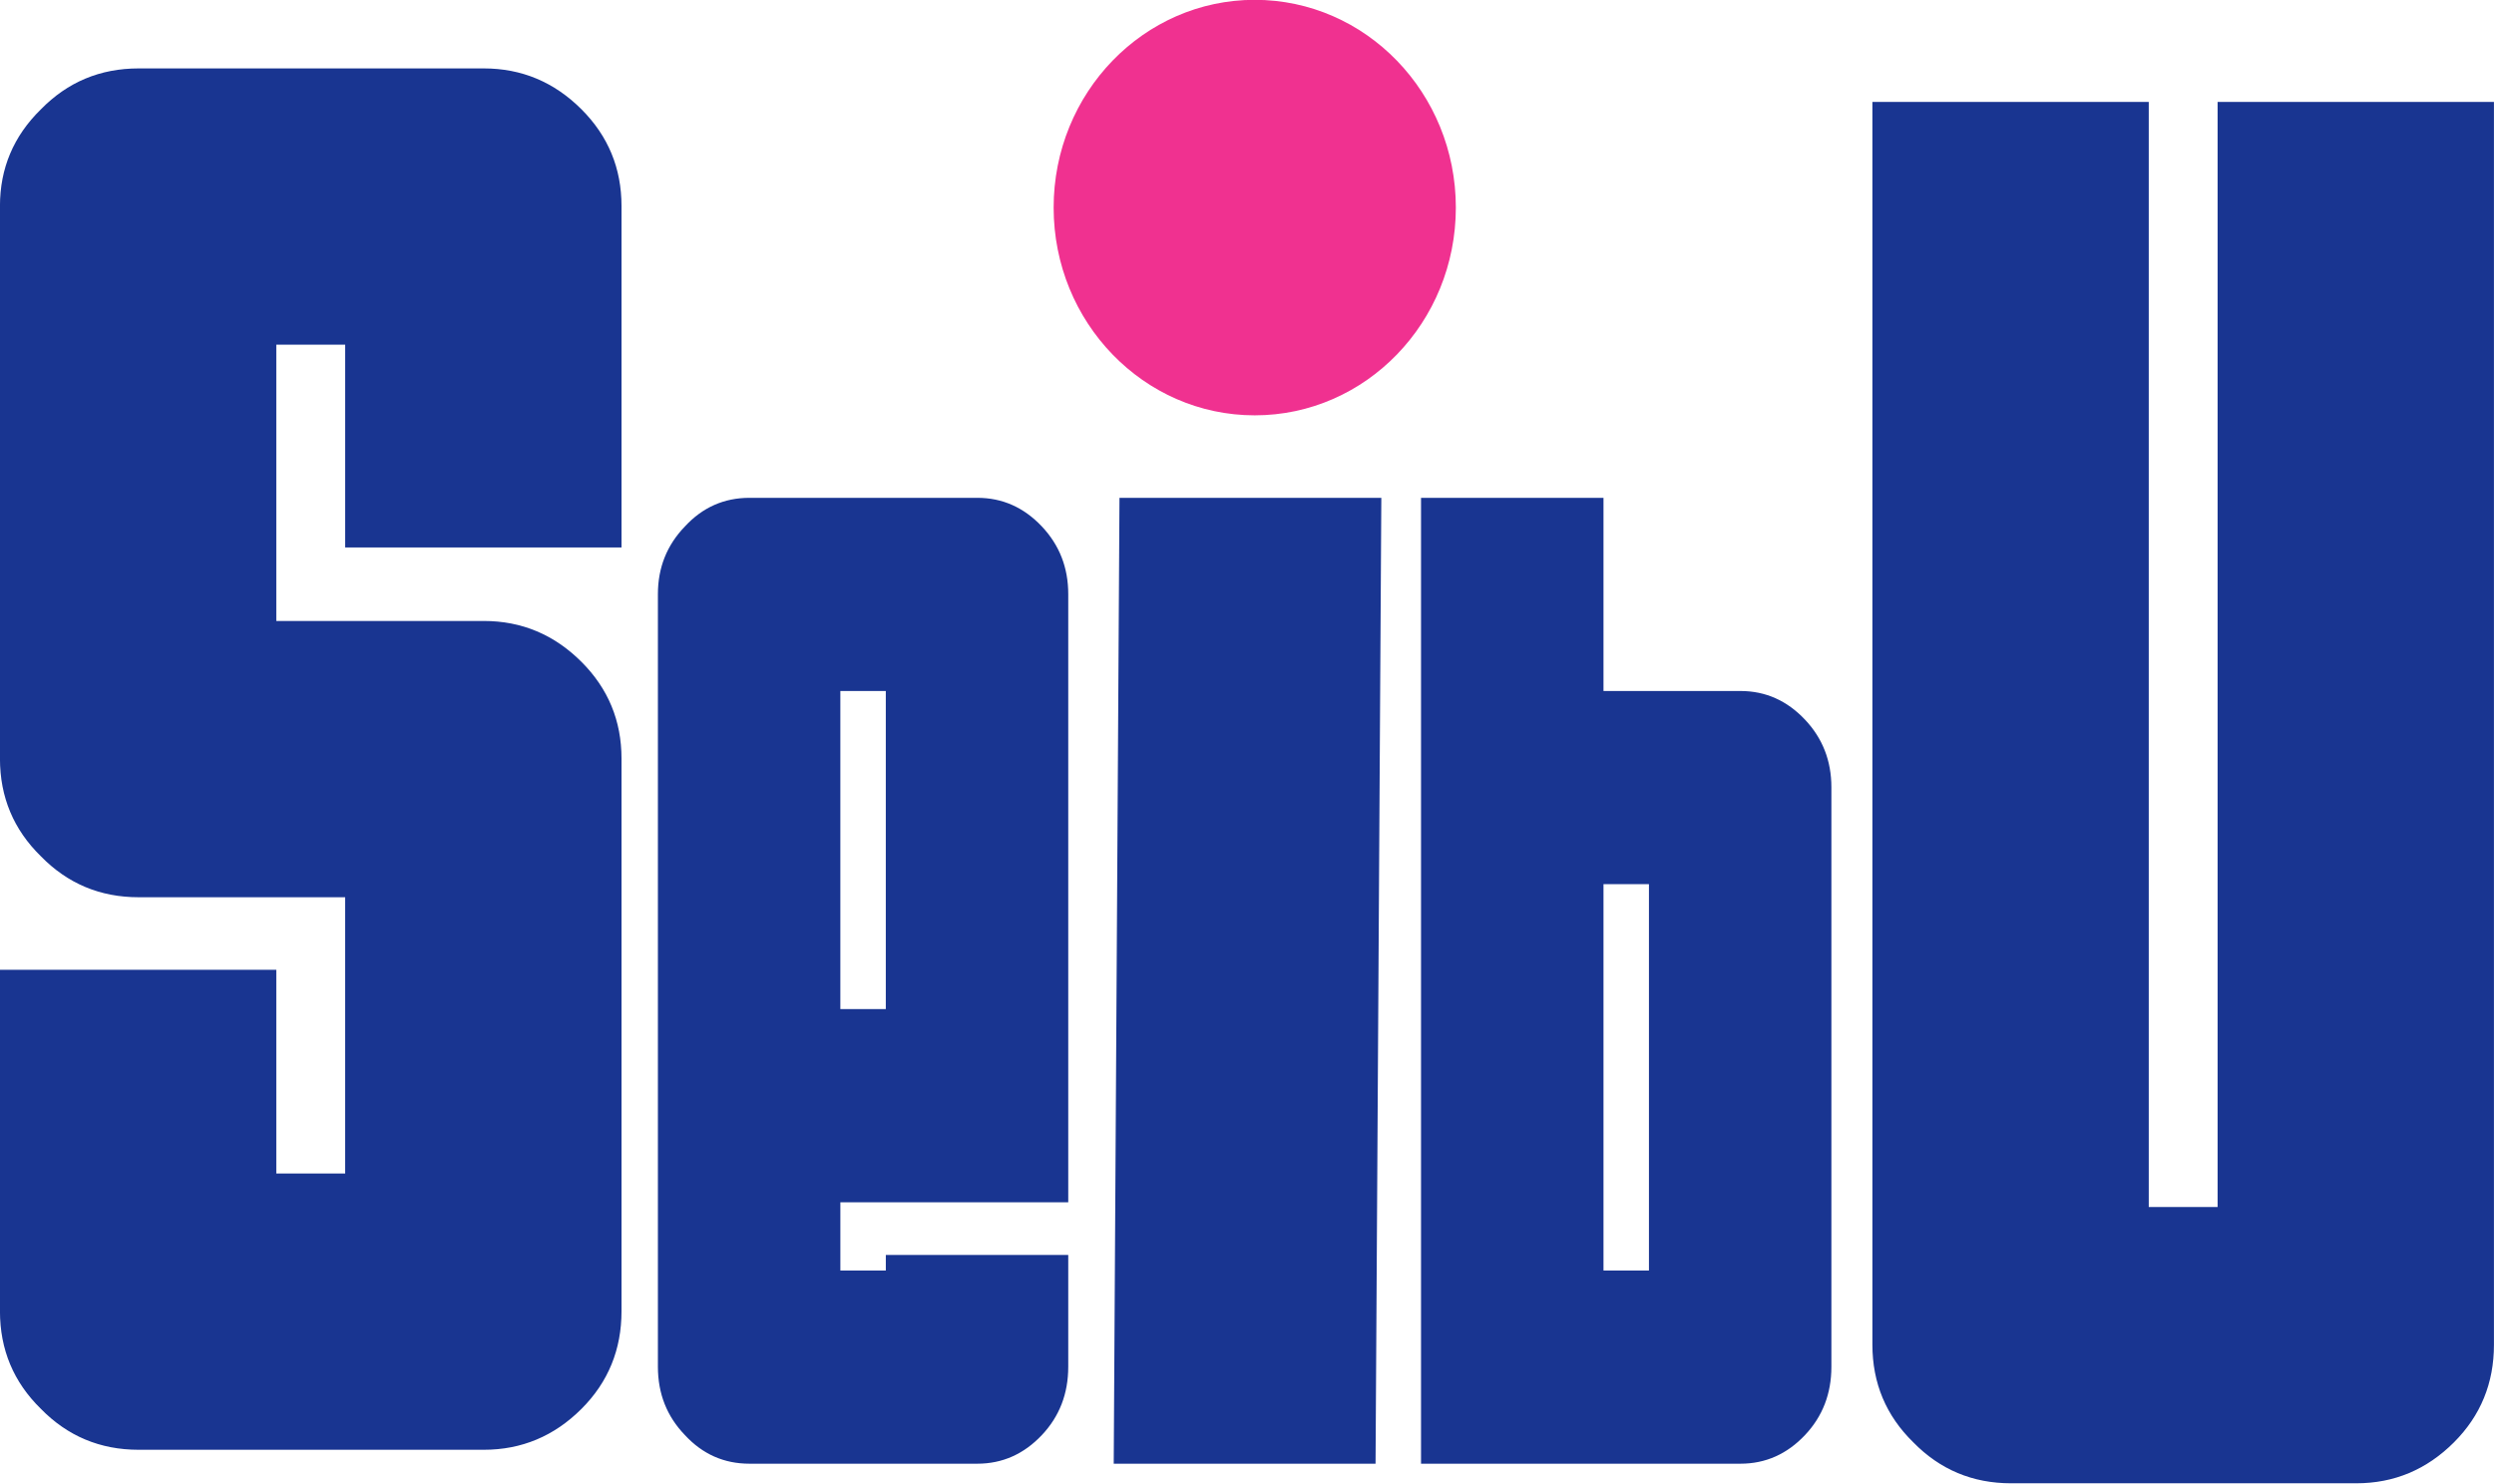
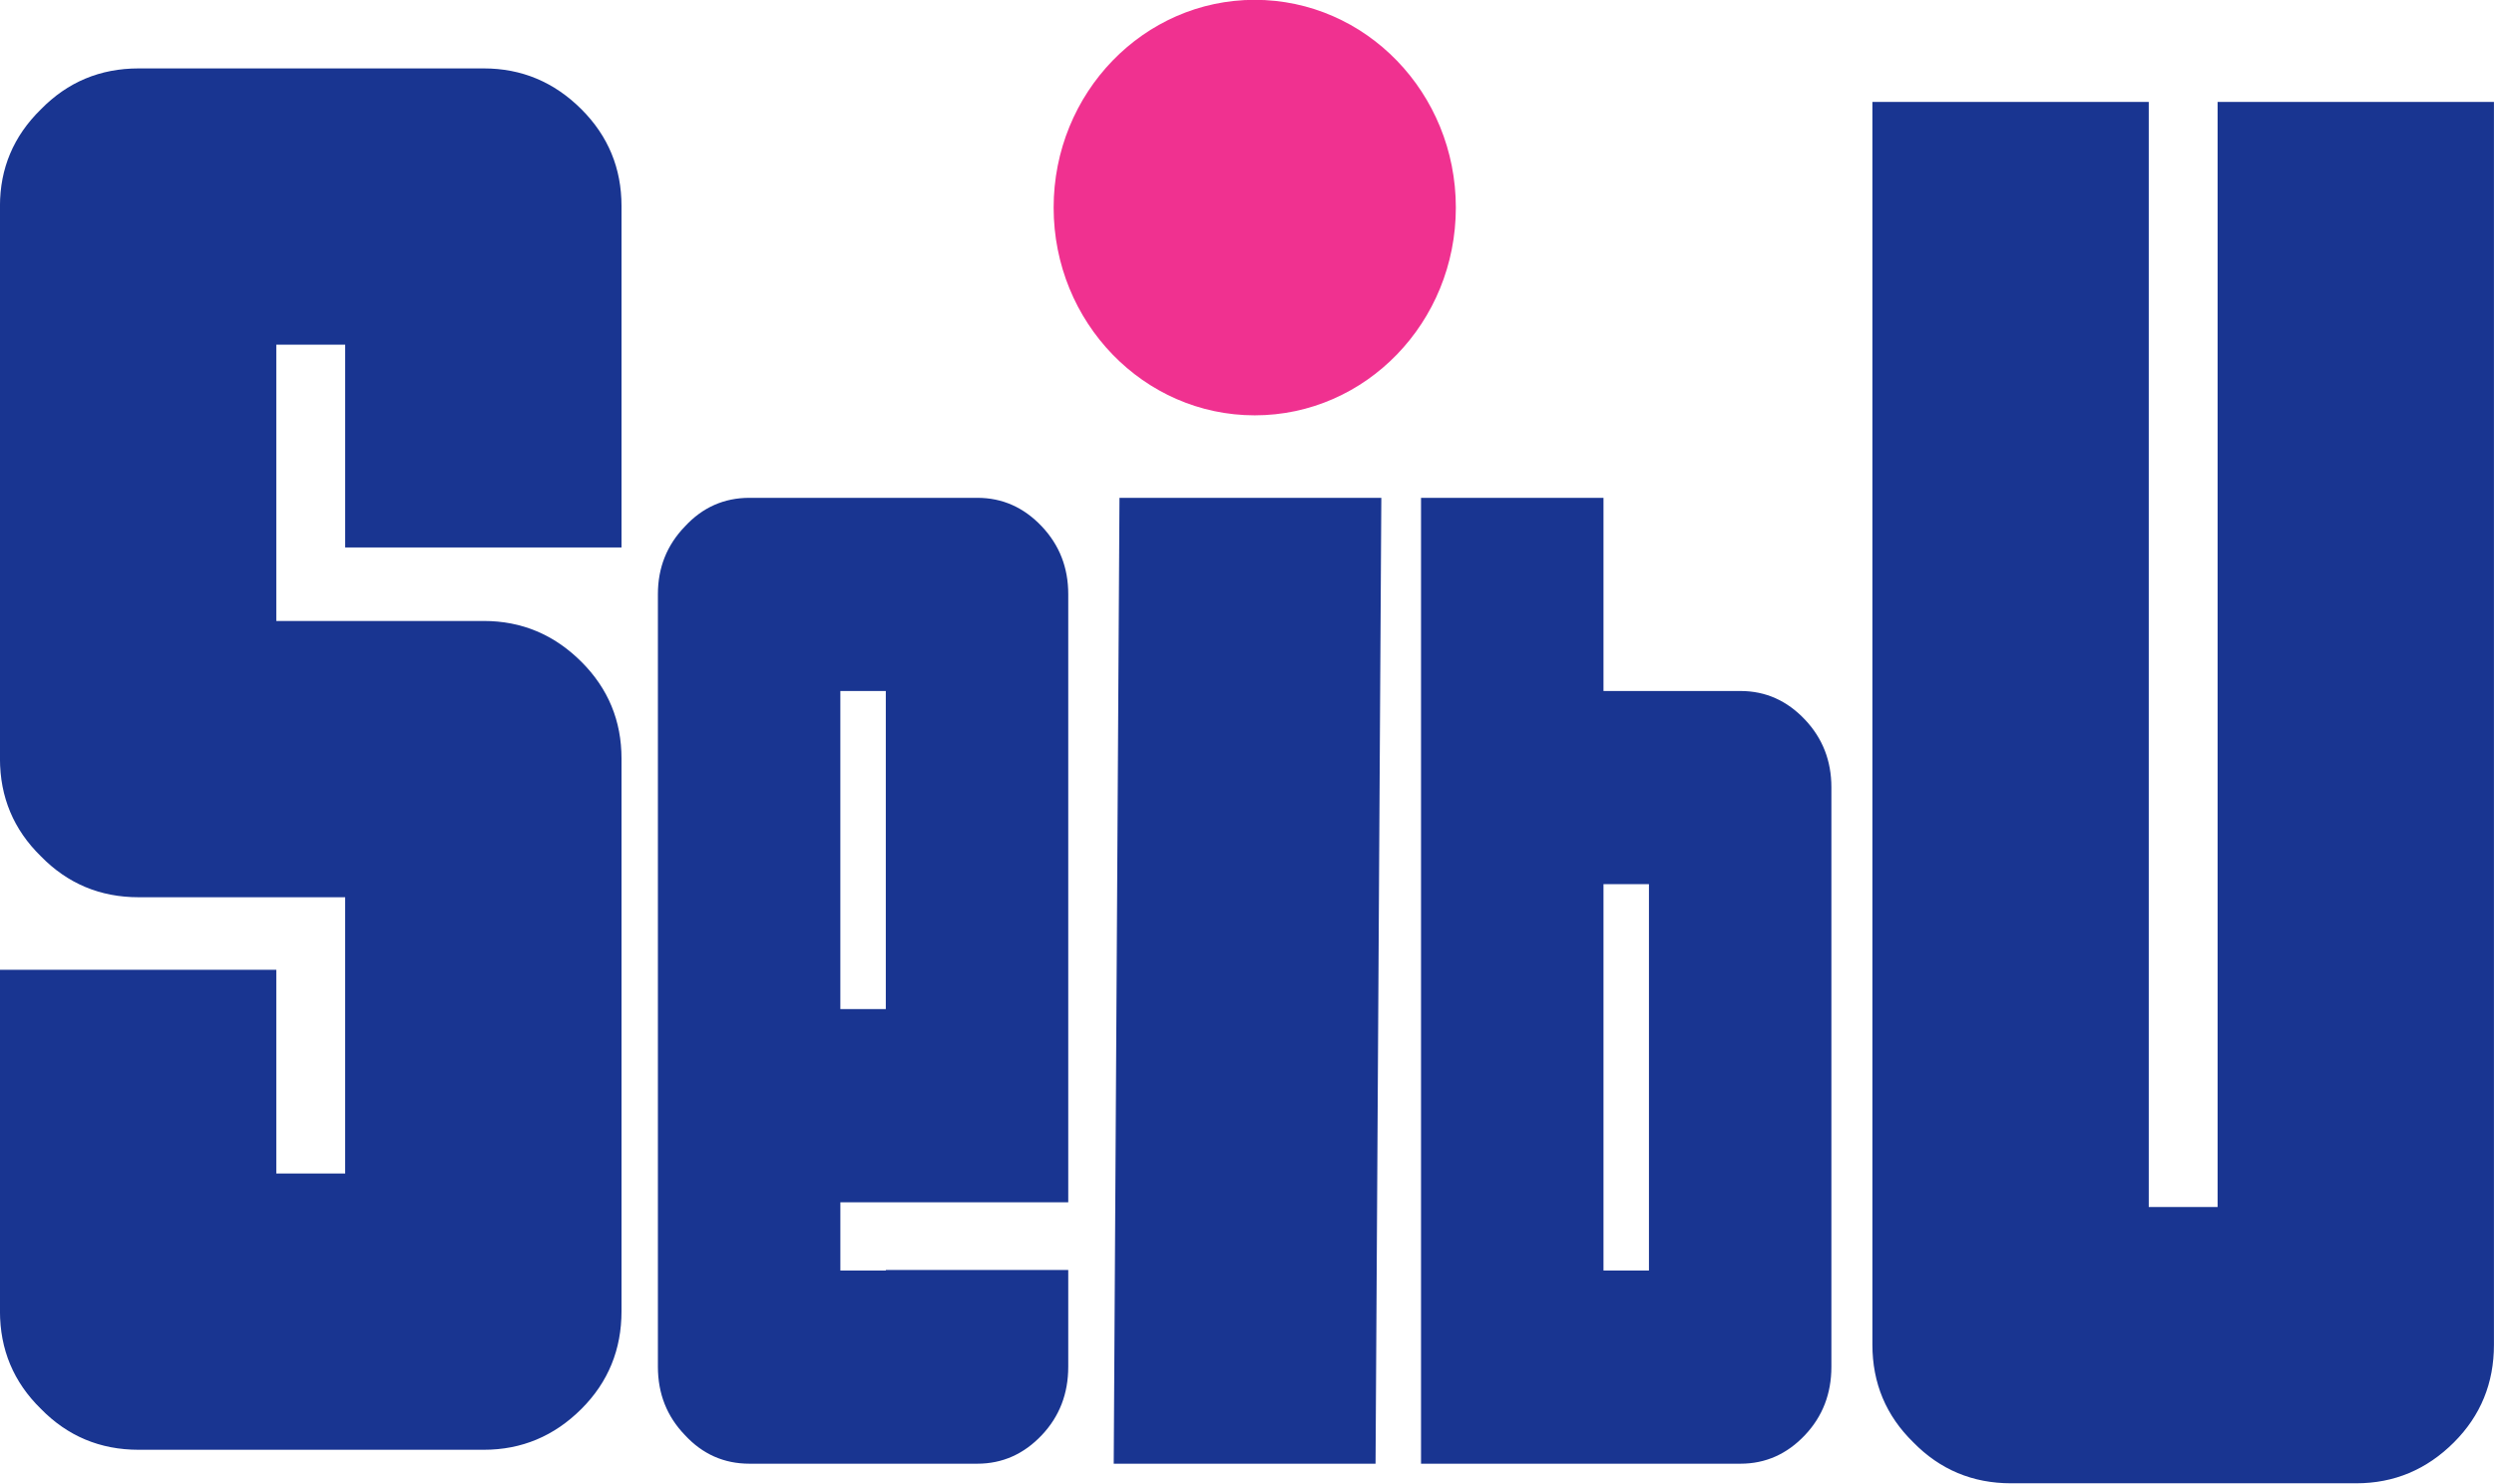
<svg xmlns="http://www.w3.org/2000/svg" viewBox="0 0 33.242 19.778">
  <g transform="translate(-52.282 -154.844) scale(.26458)">
-     <path fill="#193591" d="M197.602 623.473q0 2.906 2.062 4.922 2.016 2.063 4.922 2.063h10.406v13.921h-3.469v-10.265h-13.921v17.203q0 2.906 2.062 4.922 2.016 2.062 4.922 2.062h17.39q2.86 0 4.922-2.062 2.016-2.016 2.016-4.922v-27.844q0-2.86-2.016-4.875-2.062-2.062-4.921-2.062h-10.454v-13.922h3.47v10.219h13.921v-17.204q0-2.859-2.016-4.875-2.062-2.062-4.921-2.062h-17.391q-2.906 0-4.922 2.062-2.062 2.016-2.062 4.875zm44.626-3.408h-2.29v16.03h2.29zm-11.481-4.883c0-1.333.454-2.47 1.361-3.409.888-.961 1.97-1.442 3.25-1.442h11.481c1.259 0 2.342.48 3.25 1.442.887.94 1.33 2.076 1.33 3.409v30.648h-11.48v3.439h2.29v-.784h9.19v5.634c0 1.355-.443 2.502-1.33 3.442-.908.961-1.991 1.442-3.25 1.442h-11.481c-1.28 0-2.362-.48-3.25-1.442-.907-.94-1.361-2.087-1.361-3.442zm36.444-4.851H254l-.29 48.672h13.19zm11.192 0h-9.192v48.672h16.093q1.888 0 3.25-1.442 1.33-1.41 1.33-3.442v-29.203q0-2-1.33-3.408-1.362-1.443-3.25-1.443h-6.901zm2.29 38.938h-2.29v-19.47h2.29zm11.257-58.889h13.922v55.688h3.468V590.38h13.922v62.625q0 2.907-2.015 4.922-2.063 2.063-4.922 2.063h-17.39q-2.907 0-4.923-2.063-2.062-2.015-2.062-4.922z" />
+     <path fill="#193591" d="M197.602 623.473c0 1.937.687 3.578 2.062 4.922 1.344 1.375 2.985 2.063 4.922 2.063h10.406v13.921h-3.469v-10.265h-13.921v17.203c0 1.937.687 3.578 2.062 4.922 1.344 1.375 2.985 2.062 4.922 2.062h17.39c1.907 0 3.547-.687 4.922-2.062 1.344-1.344 2.016-2.985 2.016-4.922v-27.844c0-1.907-.672-3.532-2.016-4.875-1.375-1.375-3.015-2.062-4.921-2.062h-10.454v-13.922h3.47v10.219h13.921v-17.204c0-1.906-.672-3.531-2.016-4.875-1.375-1.375-3.015-2.062-4.921-2.062h-17.391c-1.937 0-3.578.687-4.922 2.062-1.375 1.344-2.062 2.969-2.062 4.875zm44.626-3.408h-2.29v16.03h2.29zm-11.481-4.883c0-1.333.454-2.47 1.361-3.409.888-.961 1.97-1.442 3.25-1.442h11.481c1.259 0 2.342.48 3.25 1.442.887.94 1.33 2.076 1.33 3.409v30.648h-11.48v3.439h2.29v-.029h9.19v4.879c0 1.355-.443 2.502-1.33 3.442-.908.961-1.991 1.442-3.25 1.442h-11.481c-1.28 0-2.362-.48-3.25-1.442-.907-.94-1.361-2.087-1.361-3.442zm36.444-4.851H254l-.29 48.672h13.19zm11.192 0h-9.192v48.672h16.093c1.259 0 2.342-.48 3.25-1.442.887-.94 1.33-2.087 1.33-3.442v-29.203c0-1.333-.443-2.47-1.33-3.408-.908-.962-1.991-1.443-3.25-1.443h-6.901zm2.29 38.938h-2.29v-19.47h2.29zm11.257-58.889h13.922v55.688h3.468V590.38h13.922v62.625c0 1.938-.672 3.579-2.015 4.922-1.375 1.375-3.016 2.063-4.922 2.063h-17.39c-1.938 0-3.579-.688-4.923-2.063-1.375-1.343-2.062-2.984-2.062-4.922z" />
    <ellipse cx="260.814" cy="595.705" fill="#f03190" paint-order="stroke fill markers" rx="10.131" ry="10.469" />
  </g>
</svg>
